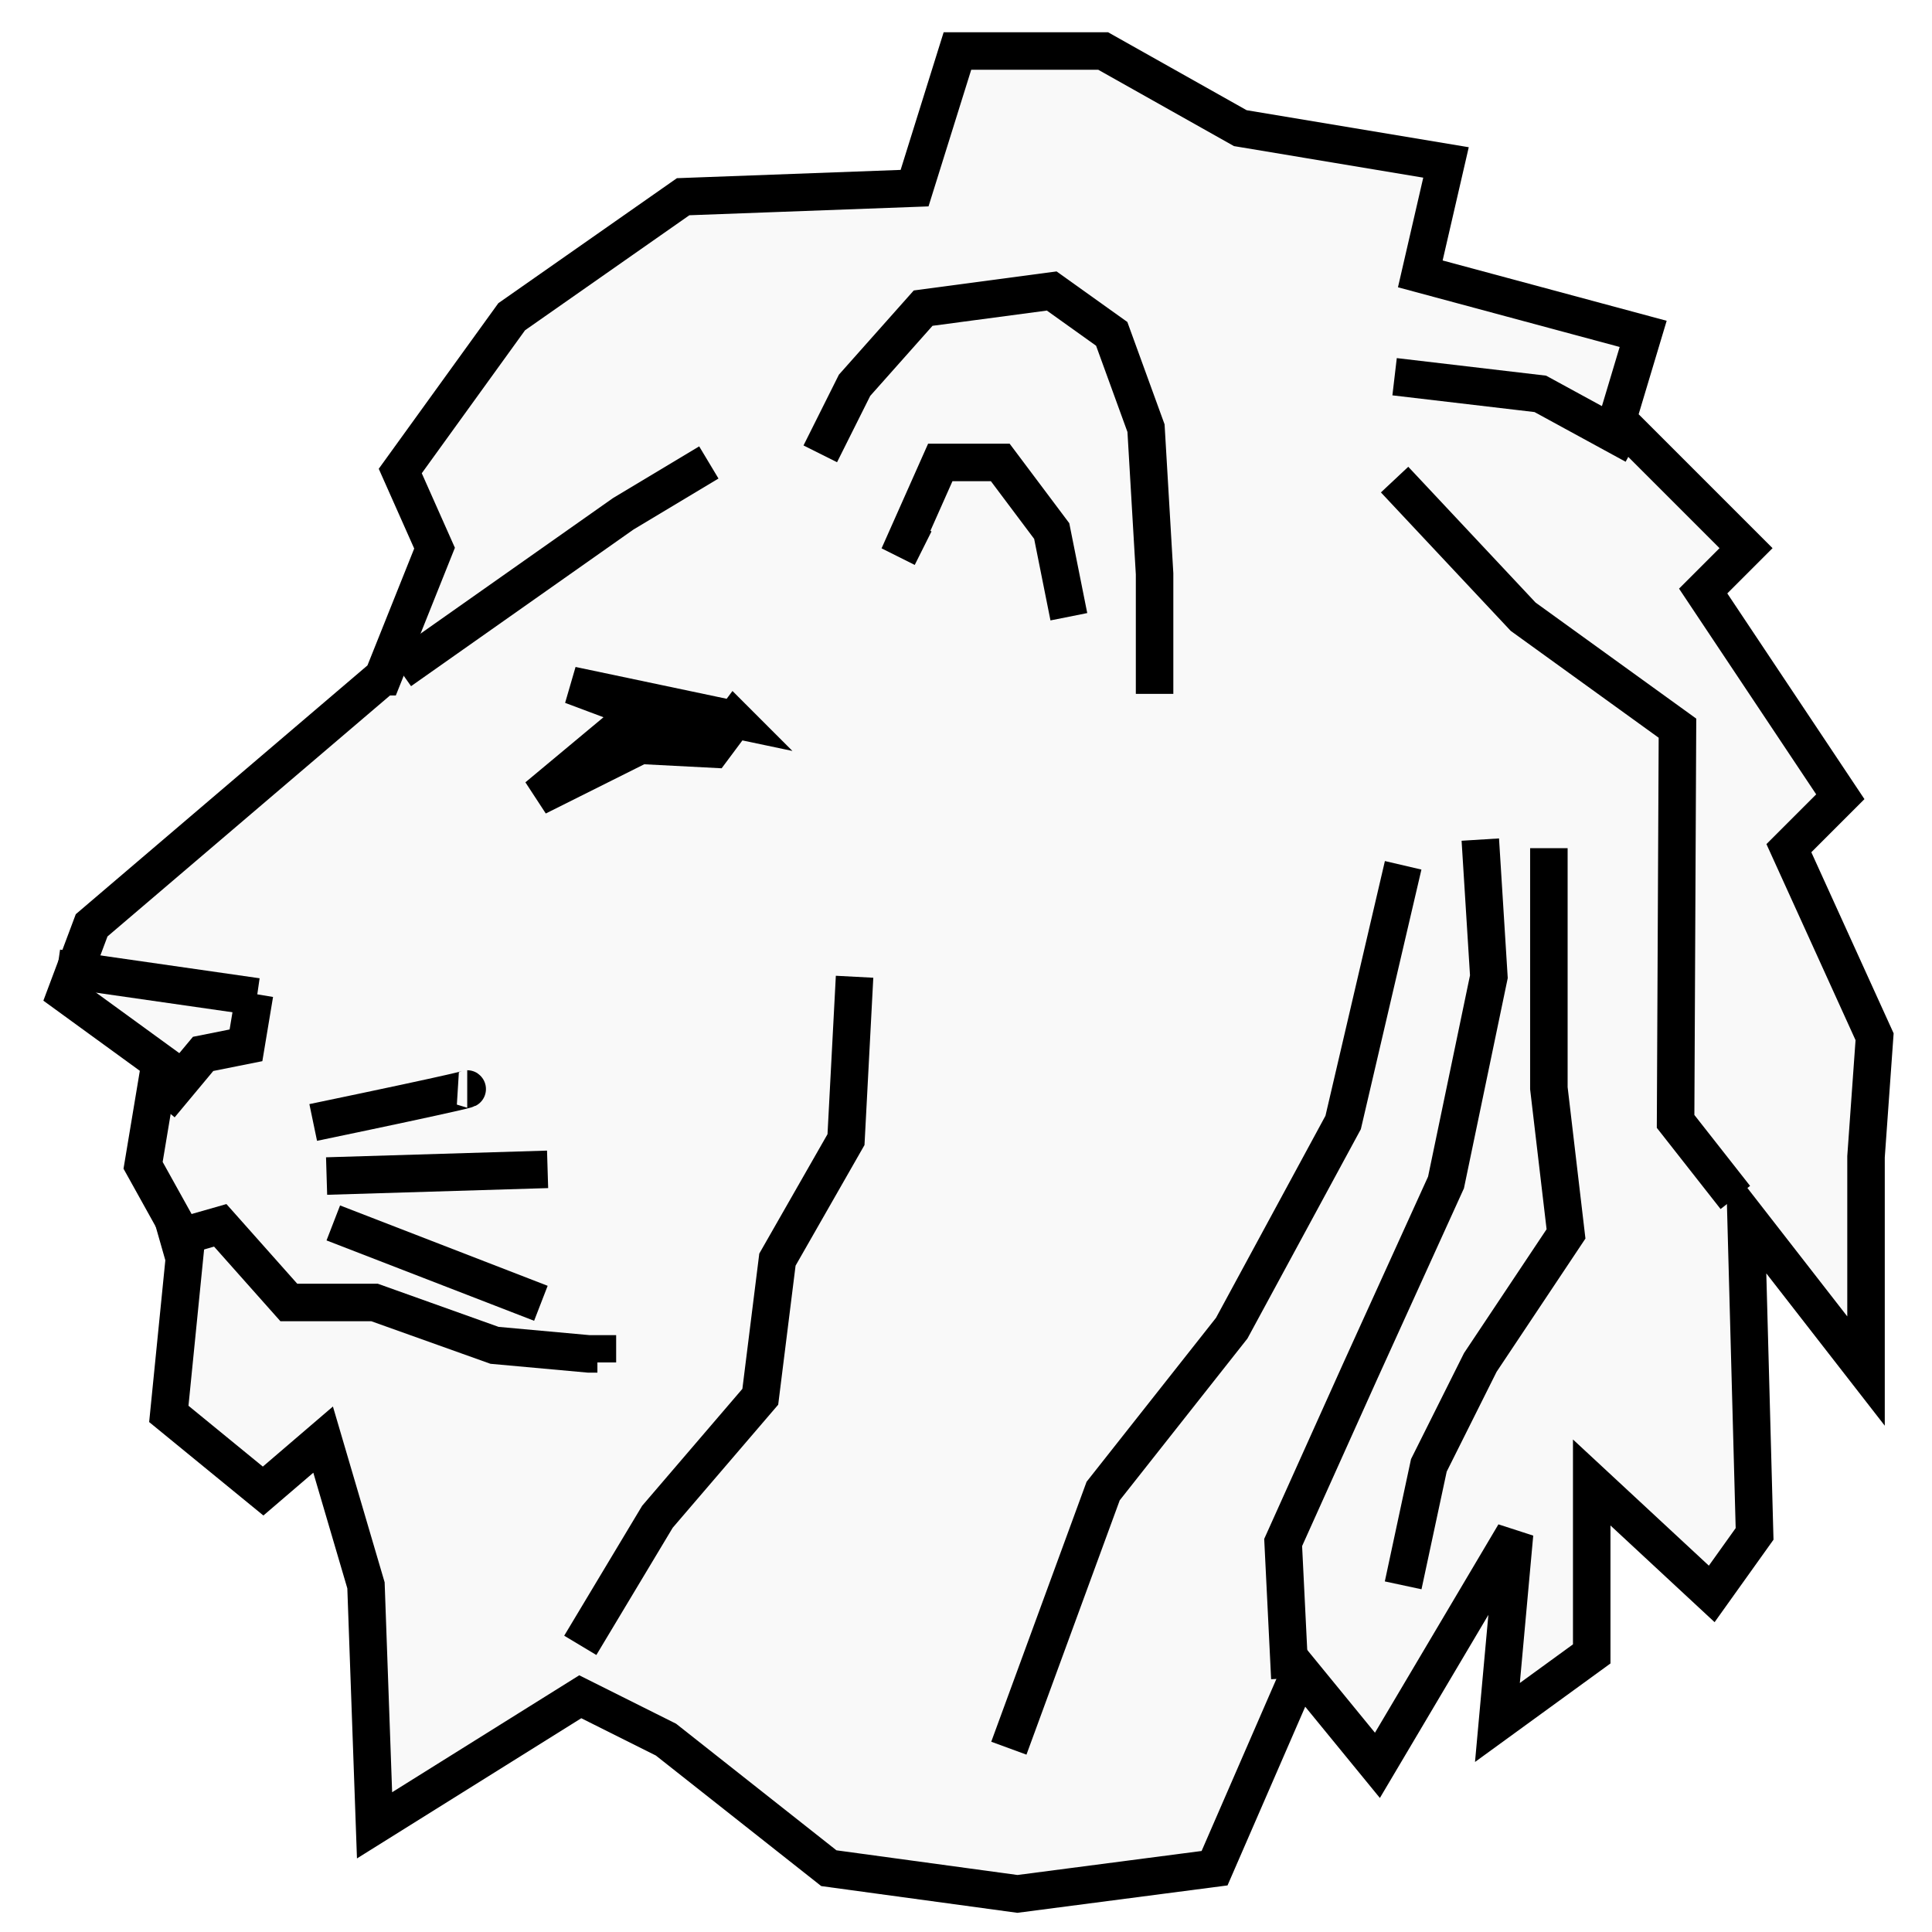
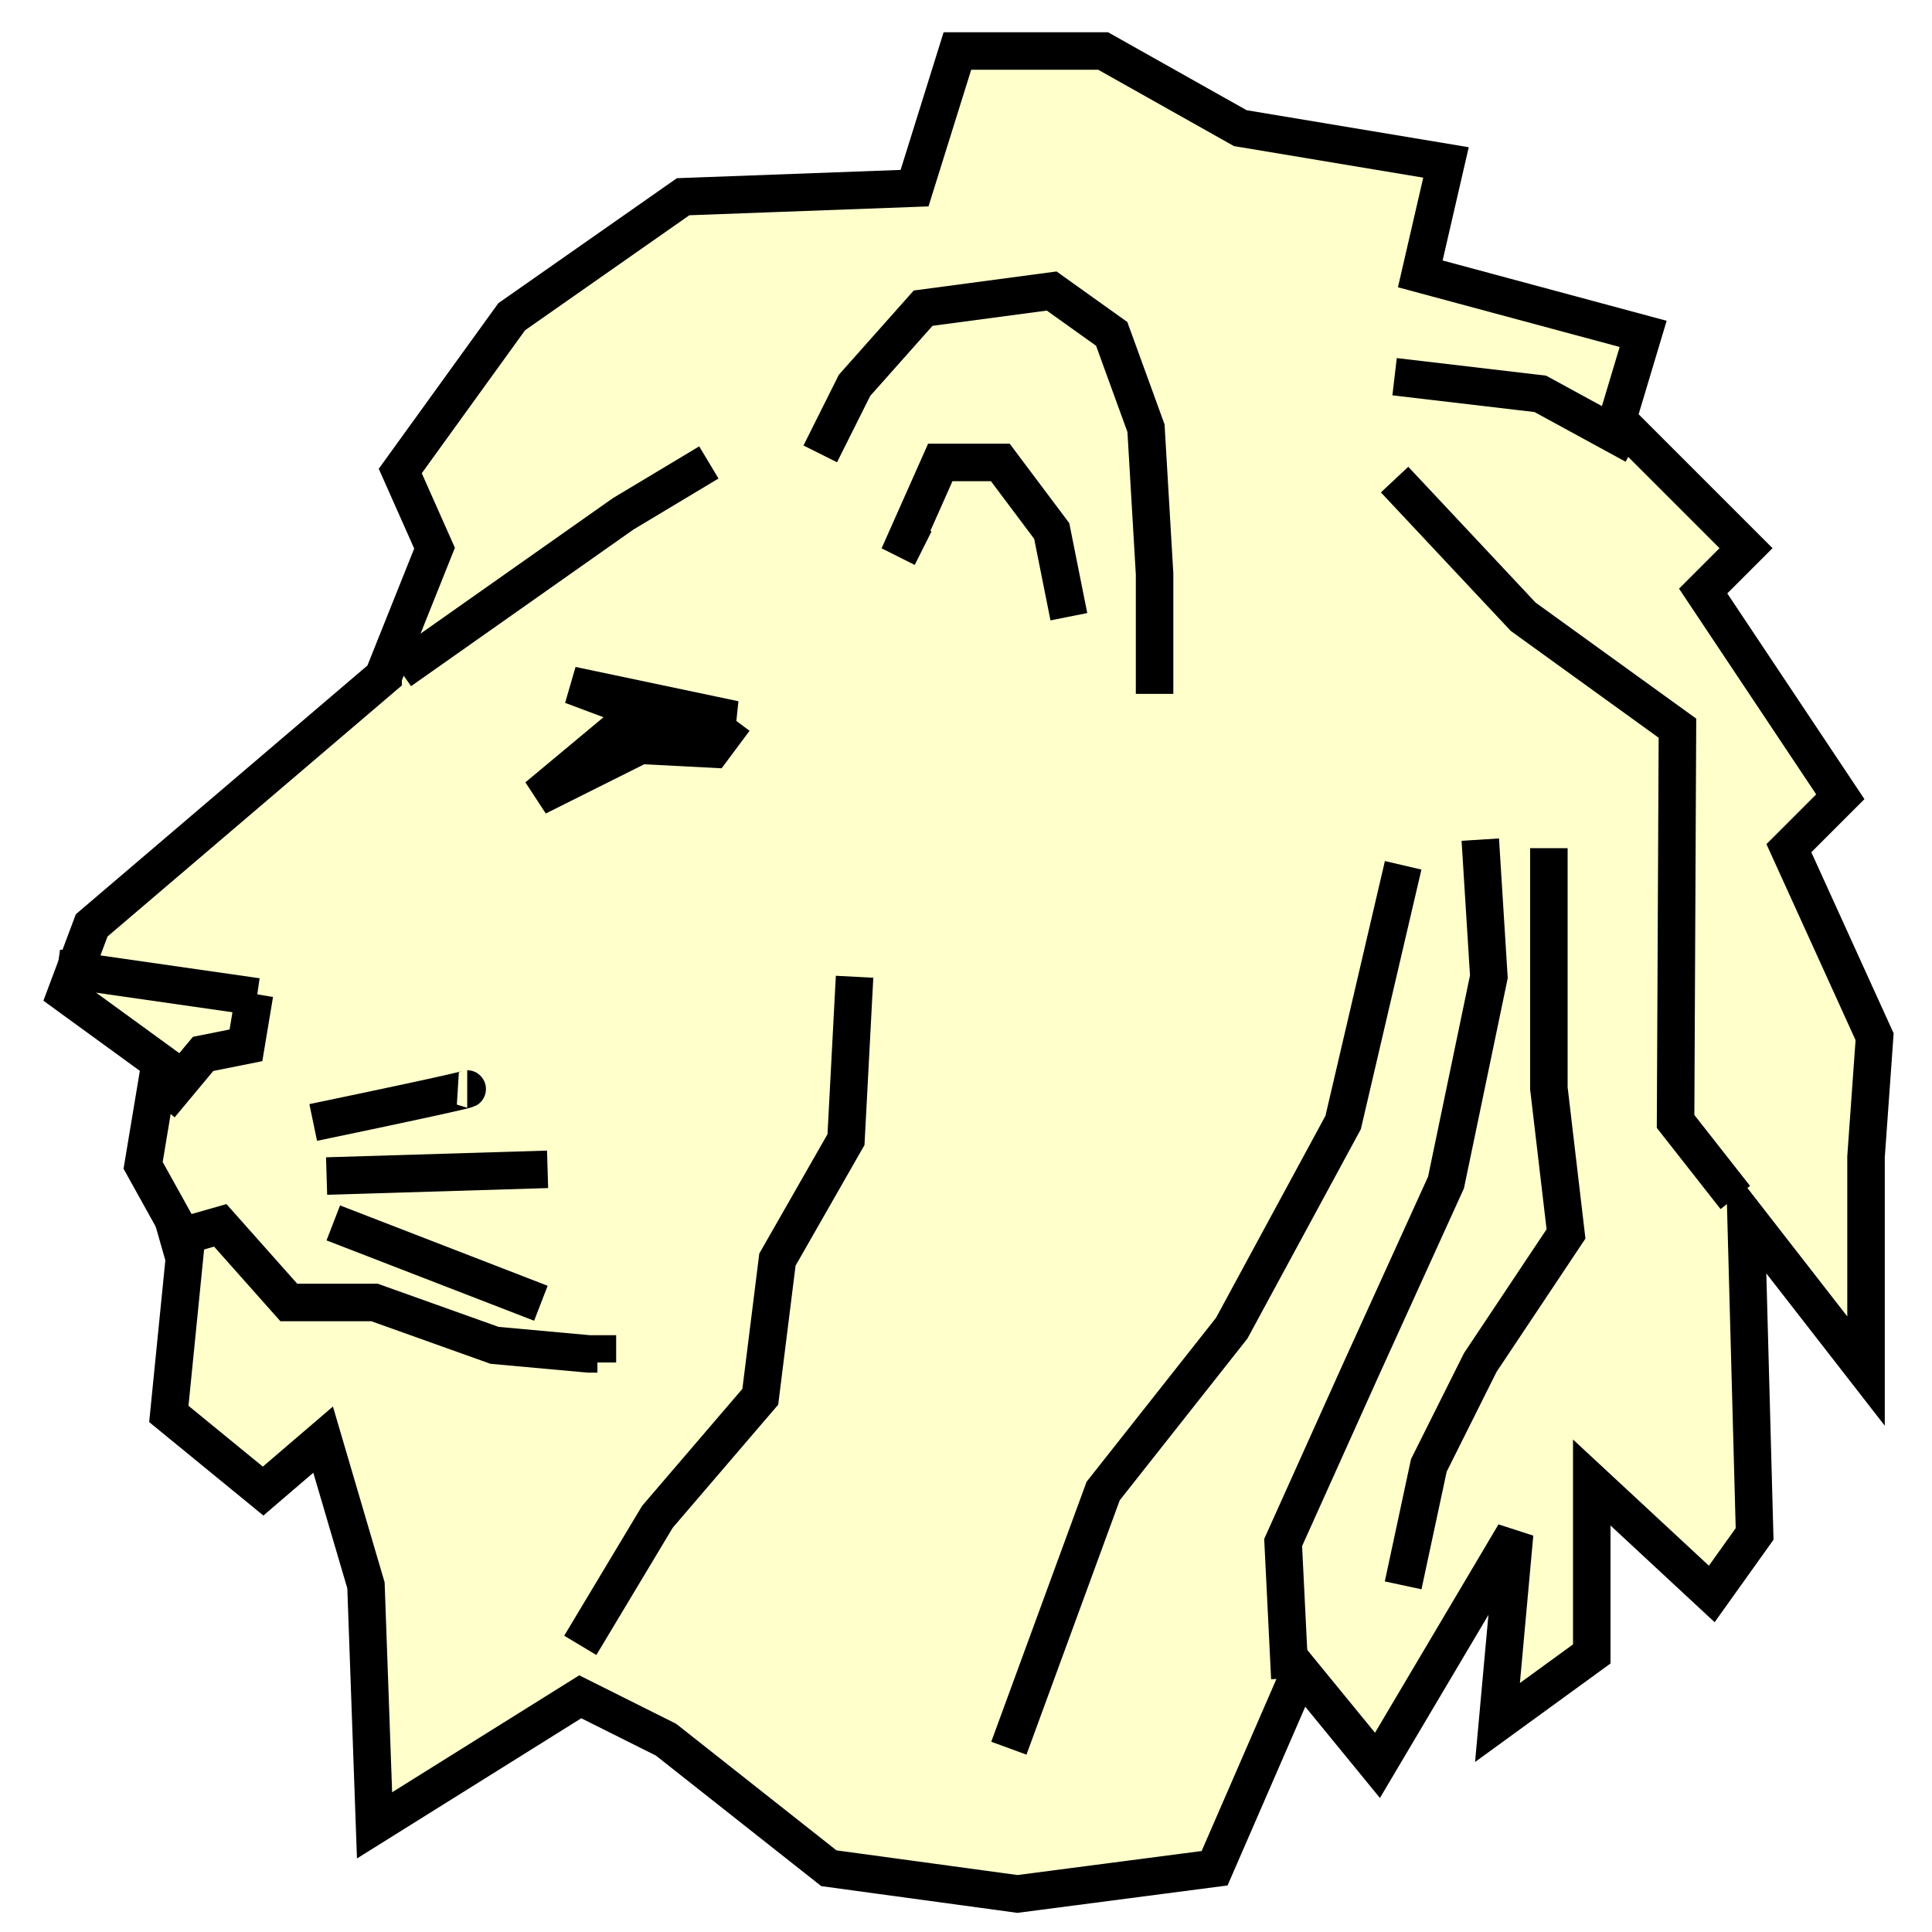
<svg xmlns="http://www.w3.org/2000/svg" width="100" height="100" id="svg3738" version="1.1">
  <defs id="defs3740">
    </defs>
  <g id="layer1" transform="translate(0.1714261,-953.2193)">
-     <g id="g4531" transform="matrix(0.9705373,0,0,0.9705373,1.994949,30.03073)">
-       <path id="path3888" d="m 18.2,987.305 2.743,-6.857 -1.829,-4.114 5.943,-8.229 9.143,-6.4 12.343,-0.457 2.286,-7.314 7.771,0 7.314,4.114 10.971,1.829 -1.371,5.943 11.886,3.2 -1.371,4.571 6.857,6.857 -2.286,2.286 7.314,10.971 -2.743,2.743 4.571,10.057 -0.457,6.4 0,11.429 -6.4,-8.229 0.457,16.914 -2.286,3.2 -6.4,-5.943 0,9.143 -5.029,3.657 0.914,-10.057 -7.314,12.343 -4.114,-5.029 -4.571,10.514 -10.514,1.371 -10.057,-1.371 -8.686,-6.857 -4.571,-2.286 -10.971,6.857 -0.457,-12.8 -2.286,-7.771 -3.2,2.743 -5.029,-4.114 0.914,-9.143 -2.286,-4.114 0.914,-5.486 -5.029,-3.657 1.371,-3.657 15.543,-13.257 z" style="fill:#f9f9f9;stroke:#000000;stroke-width:2;stroke-linecap:butt;stroke-linejoin:miter;stroke-miterlimit:4;stroke-opacity:1;stroke-dasharray:none" />
-       <path id="path3890" d="m 36.943,989.591 -8.686,-1.829 3.657,1.371 -5.486,4.571 5.486,-2.743 3.857,0.2 1.171,-1.571 z" style="fill:#000000;stroke:#000000;stroke-width:2;stroke-linecap:butt;stroke-linejoin:miter;stroke-miterlimit:4;stroke-opacity:1;stroke-dasharray:none" />
-       <path id="path3892" d="m 59.343,988.219 0,-6.4 -0.457,-7.771 -1.829,-5.029 -3.2,-2.286 -6.857,0.914 -3.657,4.114 -1.829,3.657" style="fill:none;stroke:#000000;stroke-width:2;stroke-linecap:butt;stroke-linejoin:miter;stroke-miterlimit:4;stroke-opacity:1;stroke-dasharray:none" />
-       <path id="path3894" d="m 54.771,984.105 -0.914,-4.571 -2.743,-3.657 -3.2,0 -1.829,4.114 0,0 0.914,0.457 -0.914,-0.457" style="fill:none;stroke:#000000;stroke-width:2;stroke-linecap:butt;stroke-linejoin:miter;stroke-miterlimit:4;stroke-opacity:1;stroke-dasharray:none" />
-       <path id="path3896" d="m 12.714,1003.762 0,0 z" style="fill:none;stroke:#000000;stroke-width:2;stroke-linecap:butt;stroke-linejoin:miter;stroke-miterlimit:4;stroke-opacity:1;stroke-dasharray:none" />
-       <path id="path3898" d="M 11.471,1004.376 0.829,1002.848" style="fill:none;stroke:#000000;stroke-width:2;stroke-linecap:butt;stroke-linejoin:miter;stroke-miterlimit:4;stroke-opacity:1;stroke-dasharray:none" />
-       <path id="path3900" d="m 6.314,1010.162 2.286,-2.743 2.286,-0.457 0.457,-2.743 0,0" style="fill:none;stroke:#000000;stroke-width:2;stroke-linecap:butt;stroke-linejoin:miter;stroke-miterlimit:4;stroke-opacity:1;stroke-dasharray:none" />
-       <path id="path3902" d="m 6.314,1017.476 3.2,-0.914 3.657,4.114 4.571,0 6.4,2.286 5.029,0.457 0.457,0 0,0.457" style="fill:none;stroke:#000000;stroke-width:2;stroke-linecap:butt;stroke-linejoin:miter;stroke-miterlimit:4;stroke-opacity:1;stroke-dasharray:none" />
-       <path id="path3904" d="m 43.343,1003.305 -0.457,8.686 -3.657,6.4 -0.914,7.314 -5.486,6.4 -4.114,6.857" style="fill:none;stroke:#000000;stroke-width:2;stroke-linecap:butt;stroke-linejoin:miter;stroke-miterlimit:4;stroke-opacity:1;stroke-dasharray:none" />
-       <path id="path3906" d="m 72.6,997.362 -3.2,13.714 -5.943,10.971 -6.857,8.686 -5.029,13.714" style="fill:none;stroke:#000000;stroke-width:2;stroke-linecap:butt;stroke-linejoin:miter;stroke-miterlimit:4;stroke-opacity:1;stroke-dasharray:none" />
-       <path id="path3908" d="m 66.557,1040.719 -0.357,-7.243 4.114,-9.143 4.571,-10.057 2.286,-10.972 -0.457,-7.314" style="fill:none;stroke:#000000;stroke-width:2;stroke-linecap:butt;stroke-linejoin:miter;stroke-miterlimit:4;stroke-opacity:1;stroke-dasharray:none" />
-       <path id="path3910" d="m 80.371,996.448 0,7.314 0,5.486 0.914,7.771 -4.571,6.857 -2.743,5.486 -1.371,6.4" style="fill:none;stroke:#000000;stroke-width:2;stroke-linecap:butt;stroke-linejoin:miter;stroke-miterlimit:4;stroke-opacity:1;stroke-dasharray:none" />
-       <path id="path3912" d="m 72.143,976.791 6.857,7.314 8.229,5.943 -0.1,20.971 3.186,4.057" style="fill:none;stroke:#000000;stroke-width:2;stroke-linecap:butt;stroke-linejoin:miter;stroke-miterlimit:4;stroke-opacity:1;stroke-dasharray:none" />
-       <path id="path3914" d="m 72.143,971.305 7.771,0.914 5.029,2.743 0,0" style="fill:none;stroke:#000000;stroke-width:2;stroke-linecap:butt;stroke-linejoin:miter;stroke-miterlimit:4;stroke-opacity:1;stroke-dasharray:none" />
-       <path id="path3916" d="m 19.114,986.991 11.886,-8.371 4.571,-2.743" style="fill:none;stroke:#000000;stroke-width:2;stroke-linecap:butt;stroke-linejoin:miter;stroke-miterlimit:4;stroke-opacity:1;stroke-dasharray:none" />
-       <path transform="translate(-0.1714261,952.9336)" id="path4508" d="m 14.643,58.143 c 8.571,-1.786 8.214,-1.786 8.214,-1.786" style="fill:none;stroke:#000000;stroke-width:2;stroke-linecap:butt;stroke-linejoin:miter;stroke-miterlimit:4;stroke-opacity:1;stroke-dasharray:none" />
-       <path transform="translate(-0.1714261,952.9336)" id="path4510" d="M 15.357,61 C 27.143,60.643 27.143,60.643 27.143,60.643" style="fill:none;stroke:#000000;stroke-width:2;stroke-linecap:butt;stroke-linejoin:miter;stroke-miterlimit:4;stroke-opacity:1;stroke-dasharray:none" />
-       <path id="path4512" d="m 15.543,1016.434 c 11.071,4.286 11.071,4.286 11.071,4.286" style="fill:none;stroke:#000000;stroke-width:2;stroke-linecap:butt;stroke-linejoin:miter;stroke-miterlimit:4;stroke-opacity:1;stroke-dasharray:none" />
+     <g id="g3626">
+       <path id="path3888" d="m 19.659,988.247 2.662,-6.655 -1.775,-3.993 5.768,-7.986 8.873,-6.211 11.979,-0.444 2.218,-7.099 7.542,0 7.099,3.993 10.648,1.775 -1.331,5.768 11.536,3.106 -1.331,4.437 6.655,6.655 -2.218,2.218 7.099,10.648 -2.662,2.662 4.437,9.761 -0.444,6.212 0,11.092 -6.211,-7.986 0.444,16.416 -2.218,3.106 -6.211,-5.768 0,8.873 -4.88,3.549 0.887,-9.761 -7.099,11.979 -3.993,-4.88 -4.437,10.205 -10.205,1.331 -9.761,-1.331 -8.43,-6.655 -4.437,-2.219 -10.648,6.655 -0.444,-12.423 -2.218,-7.542 -3.106,2.662 -4.88,-3.993 0.887,-8.873 -2.218,-3.993 0.887,-5.324 -4.88,-3.549 1.331,-3.549 15.085,-12.867 z" style="fill:#ffffcc;stroke:#000000;stroke-width:1.941;stroke-linecap:butt;stroke-linejoin:miter;stroke-miterlimit:4;stroke-opacity:1;stroke-dasharray:none;fill-opacity:1" />
+       <path id="path3890" d="m 37.849,990.465 -8.43,-1.775 3.549,1.331 -5.324,4.437 5.324,-2.662 3.743,0.194 1.137,-1.525 z" style="fill:#000000;stroke:#000000;stroke-width:1.941;stroke-linecap:butt;stroke-linejoin:miter;stroke-miterlimit:4;stroke-opacity:1;stroke-dasharray:none" />
+       <path id="path3892" d="m 59.589,989.134 0,-6.211 -0.444,-7.542 -1.775,-4.88 -3.106,-2.218 -6.655,0.887 -3.549,3.993 -1.775,3.549" style="fill:none;stroke:#000000;stroke-width:1.941;stroke-linecap:butt;stroke-linejoin:miter;stroke-miterlimit:4;stroke-opacity:1;stroke-dasharray:none" />
+       <path id="path3894" d="m 55.153,985.141 -0.887,-4.437 -2.662,-3.549 -3.106,0 -1.775,3.993 0,0 0.887,0.444 -0.887,-0.444" style="fill:none;stroke:#000000;stroke-width:1.941;stroke-linecap:butt;stroke-linejoin:miter;stroke-miterlimit:4;stroke-opacity:1;stroke-dasharray:none" />
+       <path id="path3896" d="m 14.335,1004.219 0,0 z" style="fill:none;stroke:#000000;stroke-width:1.941;stroke-linecap:butt;stroke-linejoin:miter;stroke-miterlimit:4;stroke-opacity:1;stroke-dasharray:none" />
+       <path id="path3898" d="M 13.128,1004.815 2.799,1003.332" style="fill:none;stroke:#000000;stroke-width:1.941;stroke-linecap:butt;stroke-linejoin:miter;stroke-miterlimit:4;stroke-opacity:1;stroke-dasharray:none" />
+       <path id="path3900" d="m 8.123,1010.431 2.218,-2.662 2.218,-0.444 0.444,-2.662 0,0" style="fill:none;stroke:#000000;stroke-width:1.941;stroke-linecap:butt;stroke-linejoin:miter;stroke-miterlimit:4;stroke-opacity:1;stroke-dasharray:none" />
+       <path id="path3902" d="m 8.123,1017.53 3.106,-0.887 3.549,3.993 4.437,0 6.211,2.218 4.88,0.444 0.444,0 0,0.444" style="fill:none;stroke:#000000;stroke-width:1.941;stroke-linecap:butt;stroke-linejoin:miter;stroke-miterlimit:4;stroke-opacity:1;stroke-dasharray:none" />
+       <path id="path3904" d="m 44.061,1003.776 -0.444,8.43 -3.549,6.211 -0.887,7.099 -5.324,6.212 -3.993,6.655" style="fill:none;stroke:#000000;stroke-width:1.941;stroke-linecap:butt;stroke-linejoin:miter;stroke-miterlimit:4;stroke-opacity:1;stroke-dasharray:none" />
+       <path id="path3906" d="m 72.456,998.008 -3.106,13.31 -5.768,10.648 -6.655,8.43 -4.88,13.31" style="fill:none;stroke:#000000;stroke-width:1.941;stroke-linecap:butt;stroke-linejoin:miter;stroke-miterlimit:4;stroke-opacity:1;stroke-dasharray:none" />
+       <path id="path3908" d="m 66.591,1040.088 -0.347,-7.029 3.993,-8.873 4.437,-9.761 2.218,-10.648 -0.444,-7.099" style="fill:none;stroke:#000000;stroke-width:1.941;stroke-linecap:butt;stroke-linejoin:miter;stroke-miterlimit:4;stroke-opacity:1;stroke-dasharray:none" />
+       <path id="path3910" d="m 79.998,997.121 0,7.099 0,5.324 0.887,7.543 -4.437,6.655 -2.662,5.324 -1.331,6.211" style="fill:none;stroke:#000000;stroke-width:1.941;stroke-linecap:butt;stroke-linejoin:miter;stroke-miterlimit:4;stroke-opacity:1;stroke-dasharray:none" />
+       <path id="path3912" d="m 72.012,978.043 6.655,7.099 7.986,5.768 -0.097,20.354 3.092,3.938" style="fill:none;stroke:#000000;stroke-width:1.941;stroke-linecap:butt;stroke-linejoin:miter;stroke-miterlimit:4;stroke-opacity:1;stroke-dasharray:none" />
+       <path id="path3914" d="m 72.012,972.718 7.542,0.887 4.88,2.662 0,0" style="fill:none;stroke:#000000;stroke-width:1.941;stroke-linecap:butt;stroke-linejoin:miter;stroke-miterlimit:4;stroke-opacity:1;stroke-dasharray:none" />
+       <path id="path3916" d="m 20.546,987.942 11.536,-8.125 4.437,-2.662" style="fill:none;stroke:#000000;stroke-width:1.941;stroke-linecap:butt;stroke-linejoin:miter;stroke-miterlimit:4;stroke-opacity:1;stroke-dasharray:none" />
+       <path id="path4508" d="m 16.04,1011.318 c 8.319,-1.733 7.972,-1.733 7.972,-1.733" style="fill:none;stroke:#000000;stroke-width:1.941;stroke-linecap:butt;stroke-linejoin:miter;stroke-miterlimit:4;stroke-opacity:1;stroke-dasharray:none" />
+       <path id="path4510" d="m 16.733,1014.091 c 11.438,-0.347 11.438,-0.347 11.438,-0.347" style="fill:none;stroke:#000000;stroke-width:1.941;stroke-linecap:butt;stroke-linejoin:miter;stroke-miterlimit:4;stroke-opacity:1;stroke-dasharray:none" />
+       <path id="path4512" d="m 17.08,1016.517 c 10.745,4.159 10.745,4.159 10.745,4.159" style="fill:none;stroke:#000000;stroke-width:1.941;stroke-linecap:butt;stroke-linejoin:miter;stroke-miterlimit:4;stroke-opacity:1;stroke-dasharray:none" />
    </g>
  </g>
</svg>
